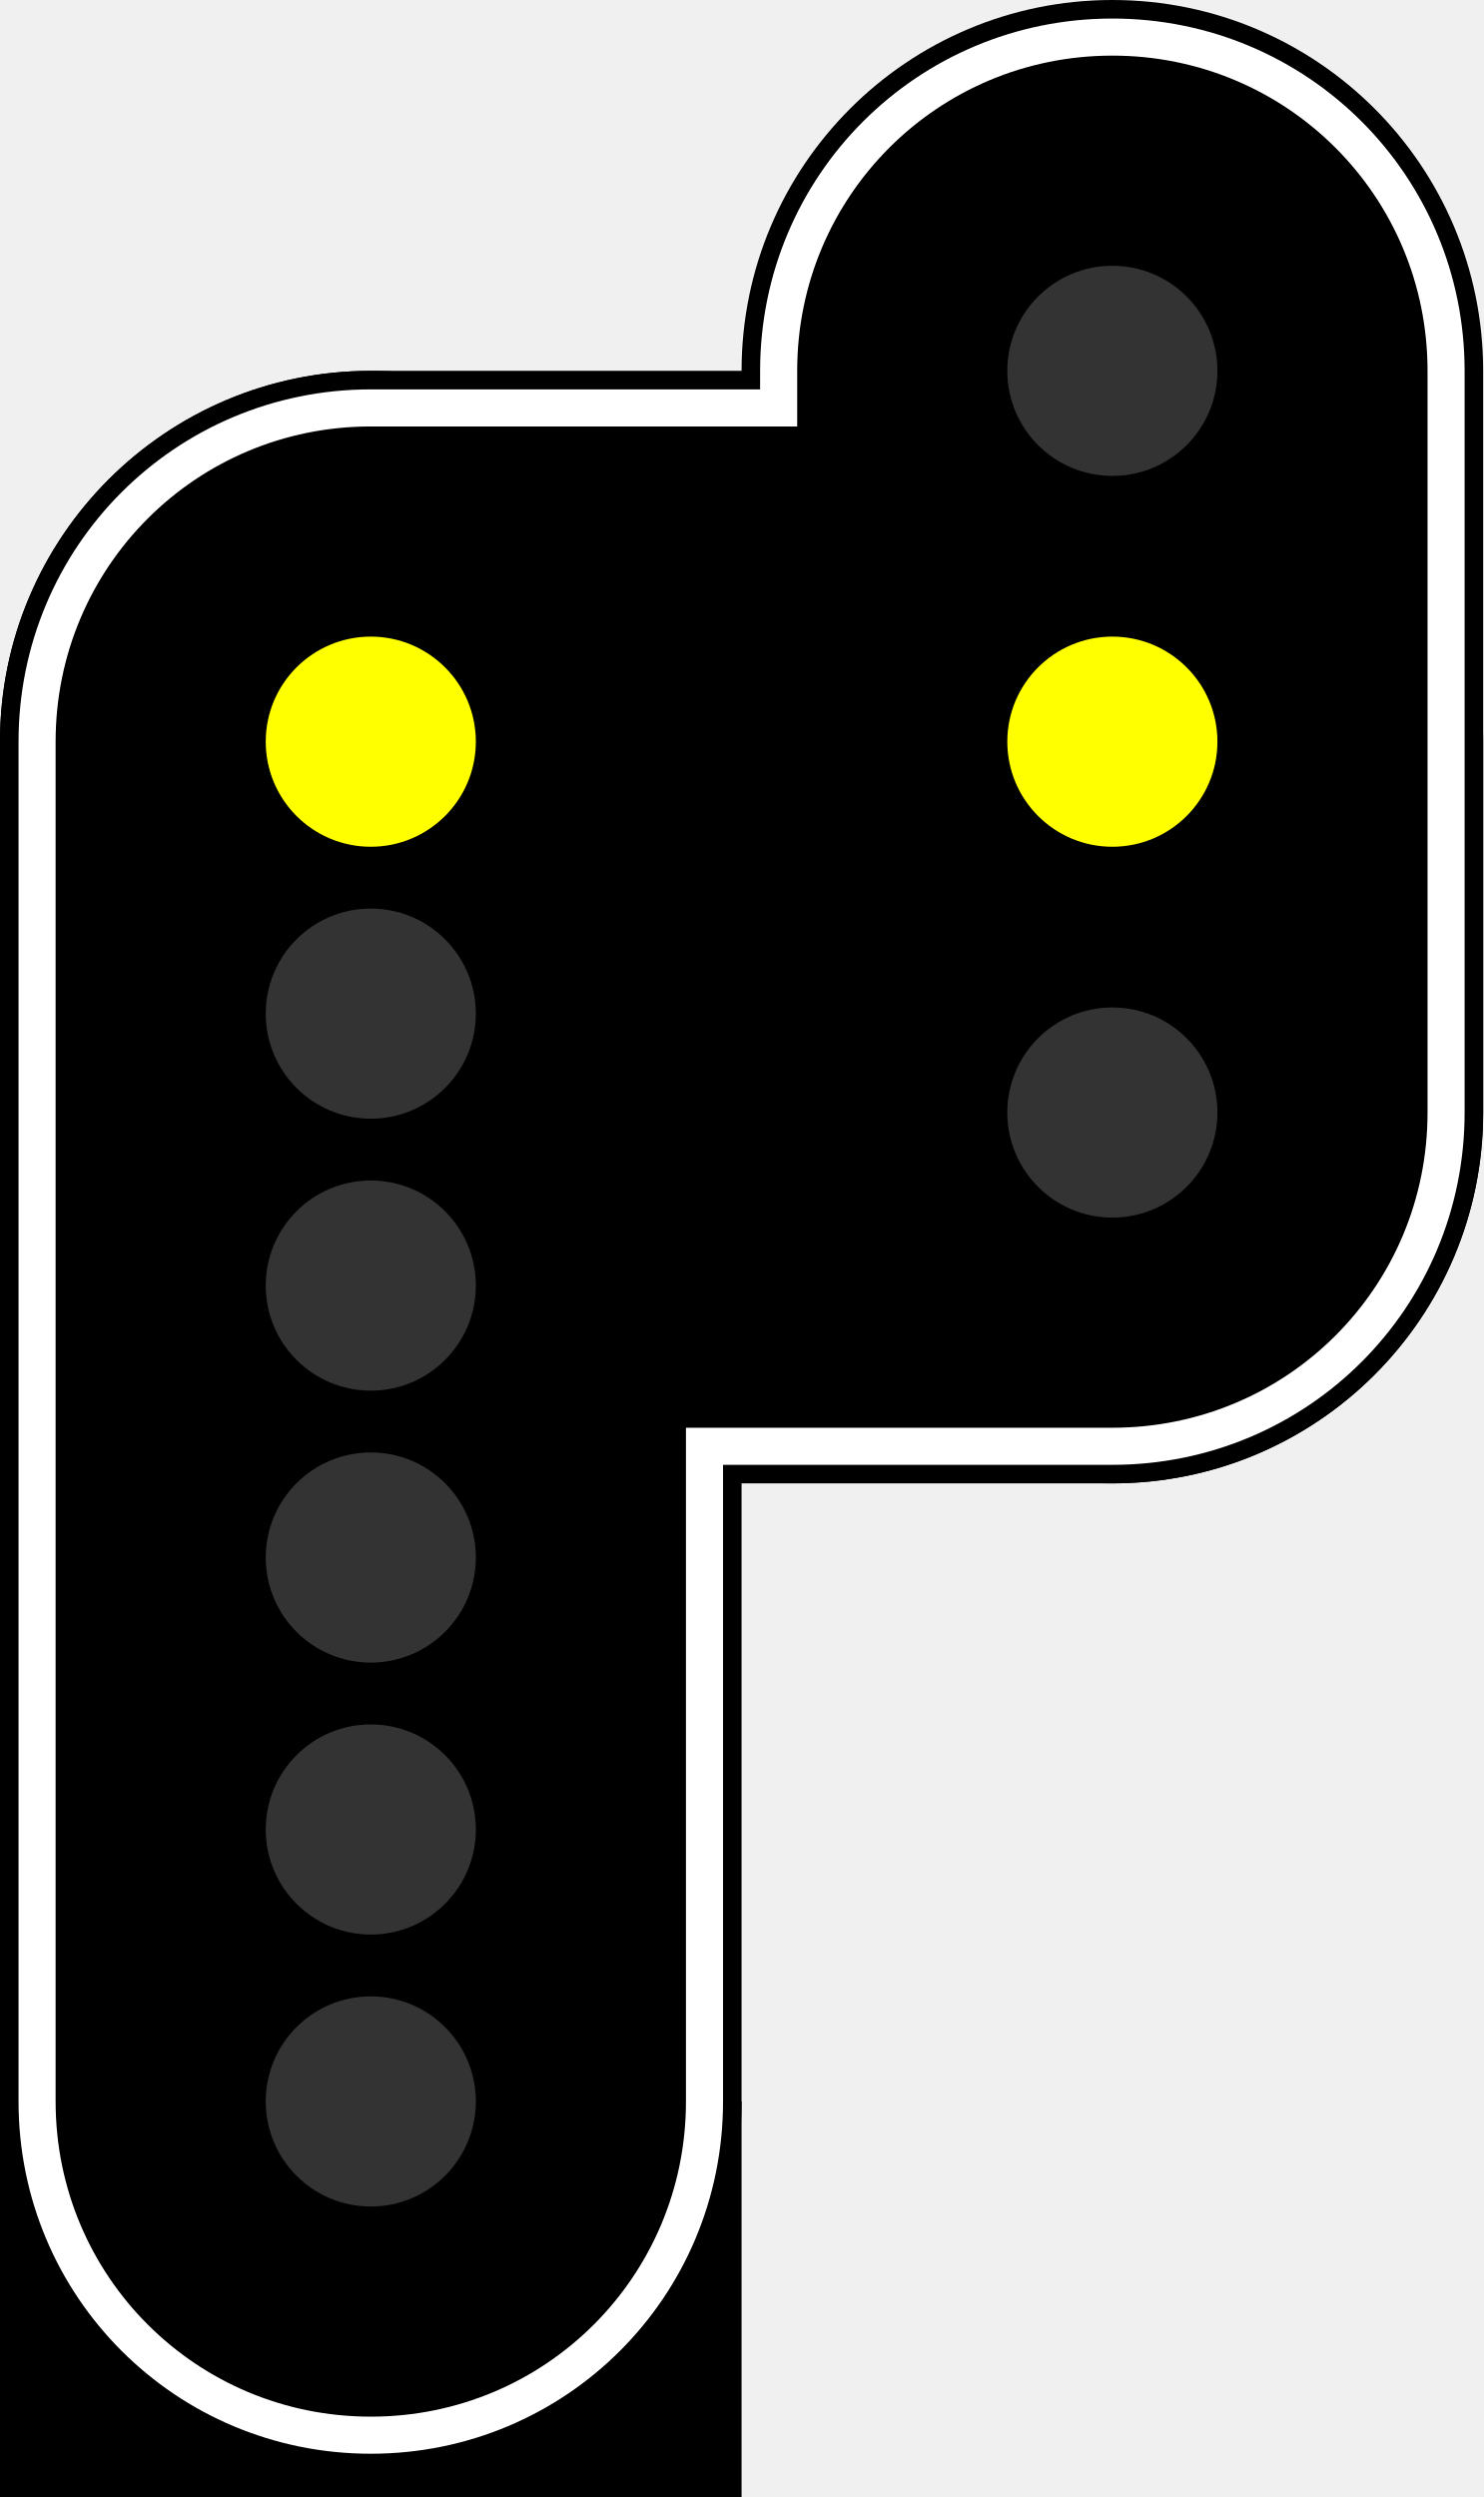
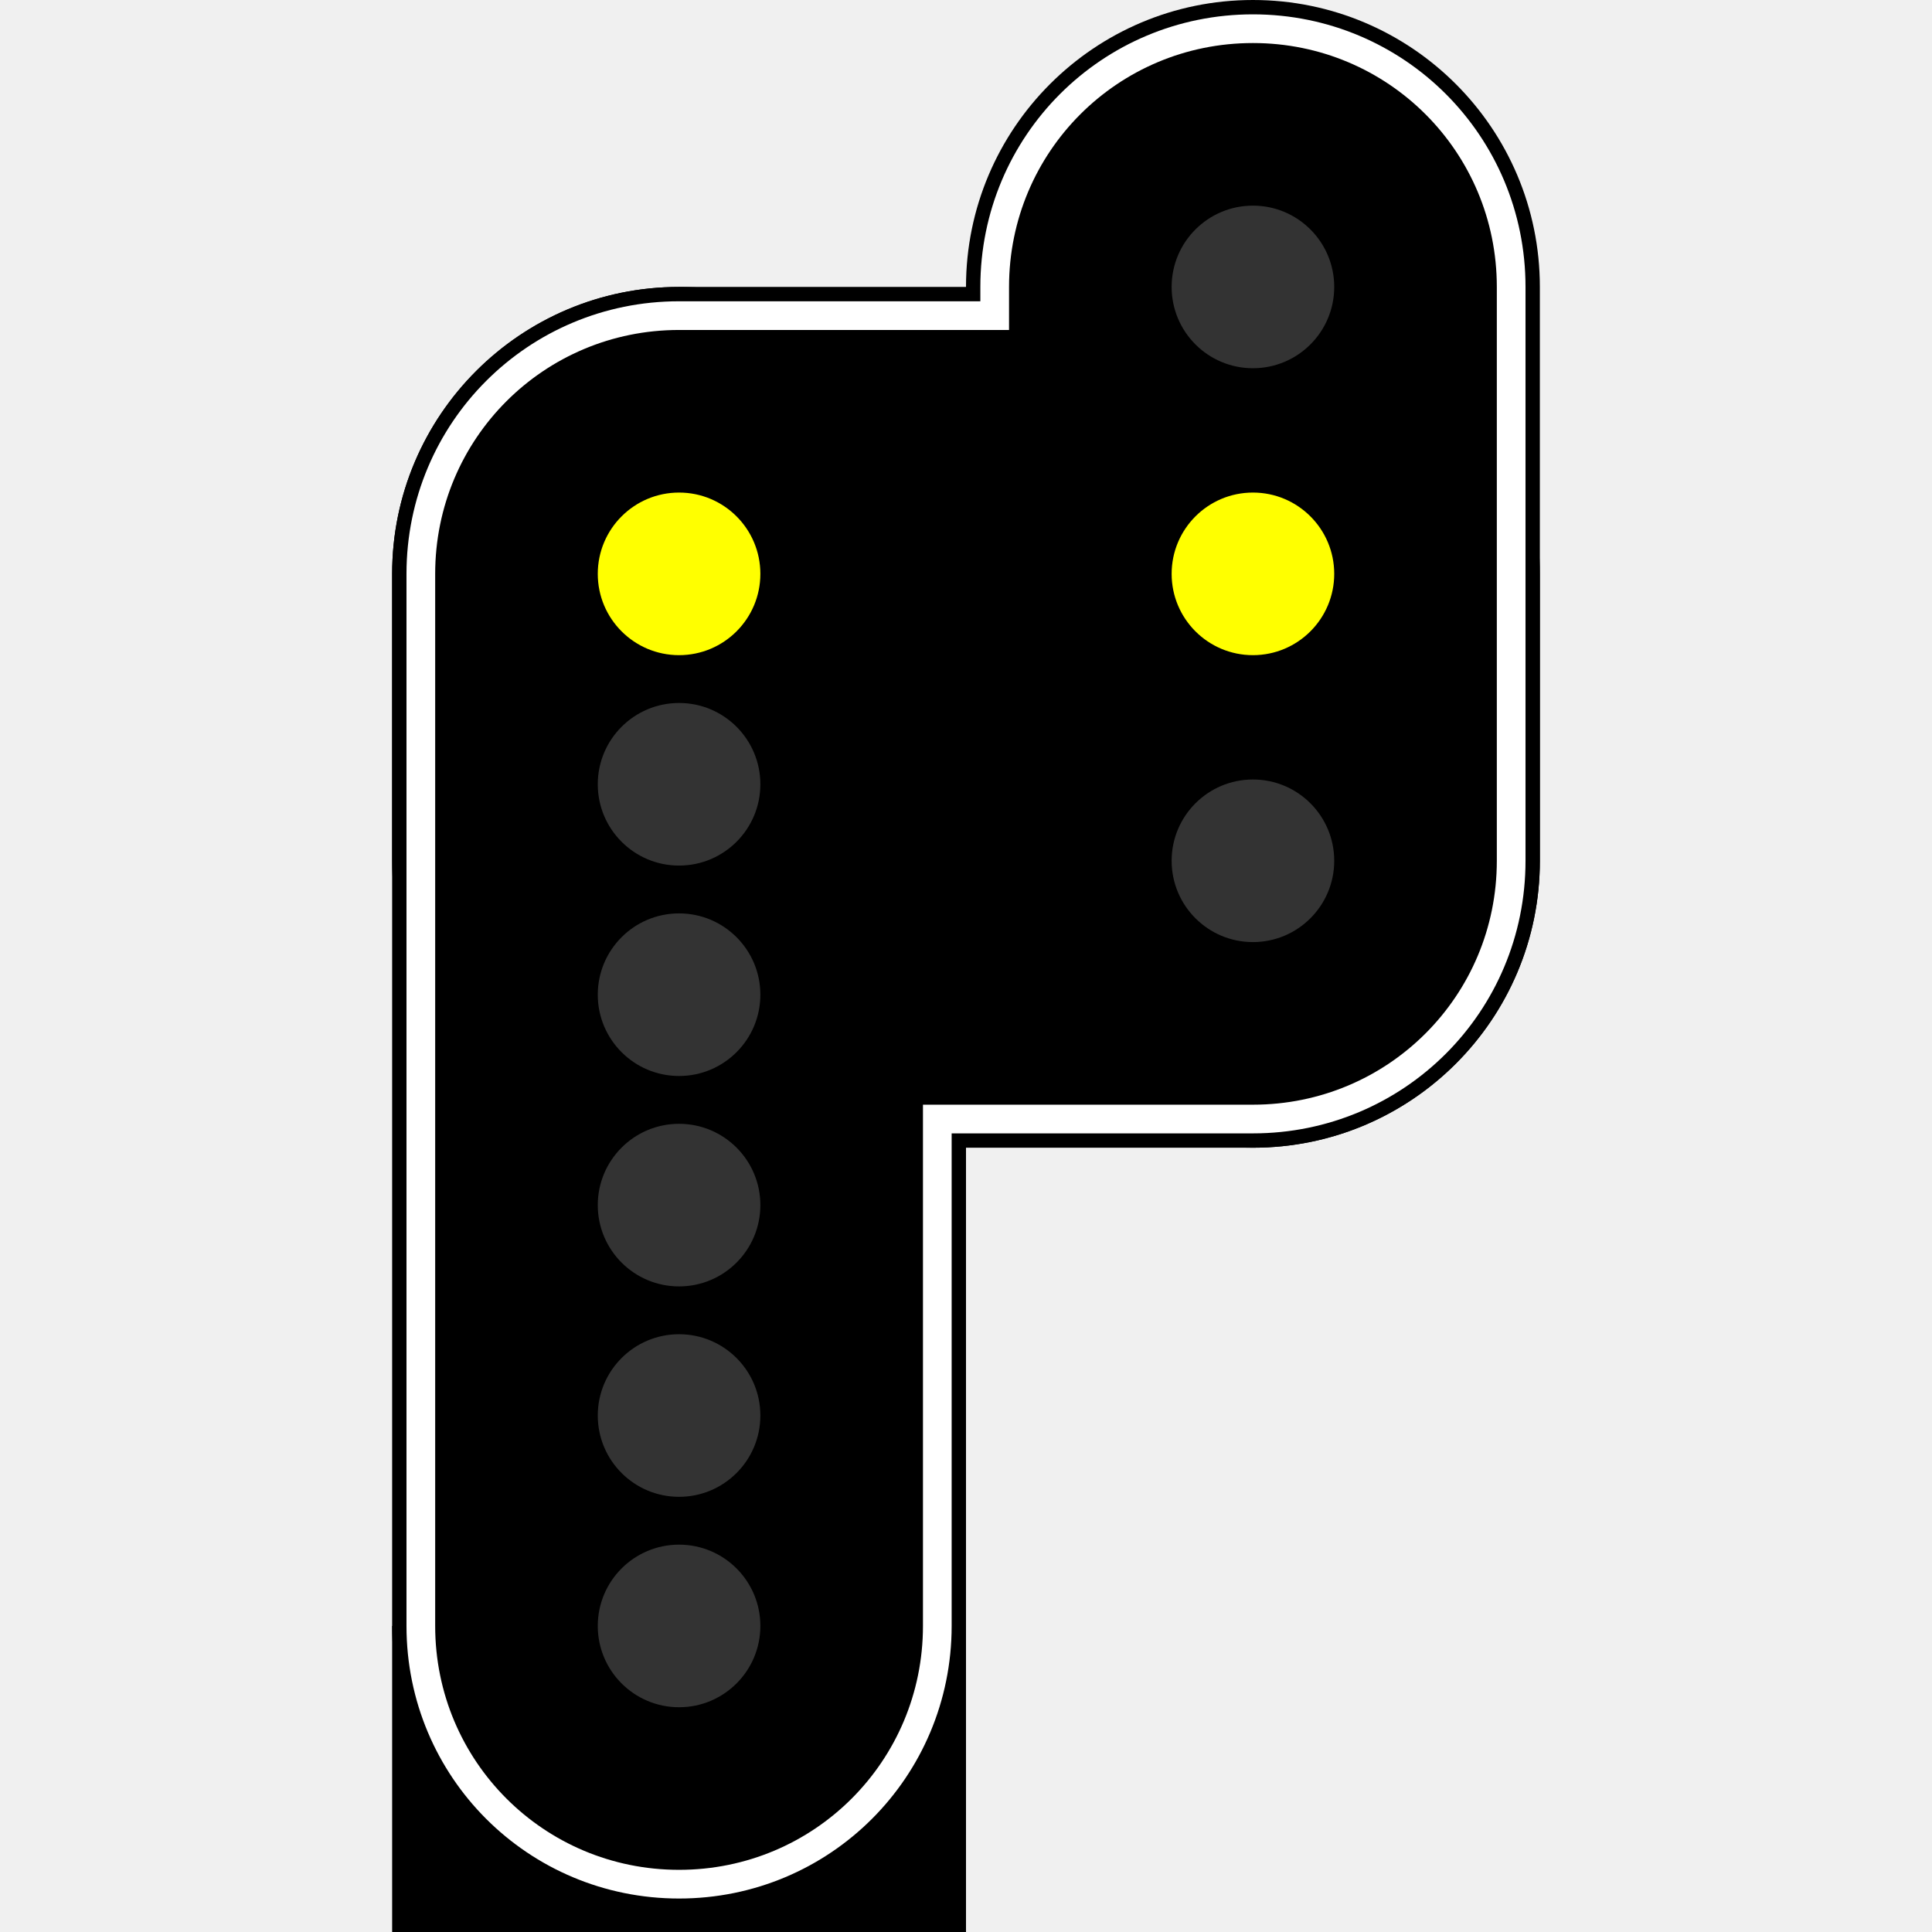
- <svg xmlns="http://www.w3.org/2000/svg" viewBox="0 0 1200 2020">
-   <rect width="600" height="1700" y="300" rx="300" ry="300" />
-   <rect width="600" height="1200" x="600" rx="300" ry="300" />
-   <path d="M0 1700h600v320H0z" />
-   <rect width="1200" height="900" y="300" rx="300" ry="300" />
-   <path fill="none" stroke="#fff" stroke-width="30" d="M900 30c-149.58 0-270 120.42-270 270v30H300C150.42 330 30 450.42 30 600v1100c0 149.58 120.42 270 270 270s270-120.42 270-270v-530h330c9.349 0 18.583-.47 27.682-1.389s18.061-2.285 26.865-4.078a268.7 268.7 0 0 0 50.744-15.685 268 268 0 0 0 23.611-11.342 269 269 0 0 0 22.26-13.496 270.1 270.1 0 0 0 72.848-72.848 269 269 0 0 0 13.496-22.26 268 268 0 0 0 20.395-48.441c2.622-8.465 4.84-17.11 6.633-25.914s3.16-17.767 4.078-26.865S1170 909.349 1170 900V300c0-149.58-120.42-270-270-270z" />
-   <circle cx="300" cy="600" r="85" fill="#ff0" />
-   <g fill="#333">
-     <circle cx="300" cy="820" r="85" />
-     <circle cx="300" cy="1040" r="85" />
-     <circle cx="300" cy="1260" r="85" />
-     <circle cx="300" cy="1480" r="85" />
-     <circle cx="300" cy="1700" r="85" />
+ <svg xmlns="http://www.w3.org/2000/svg" viewBox="0 0 2020 2020">
+   <g id="josm-square" transform="translate(410,0)">
+     <rect width="600" height="1700" y="300" rx="300" ry="300" />
+     <rect width="600" height="1200" x="600" rx="300" ry="300" />
+     <path d="M0 1700h600v320H0z" />
+     <rect width="1200" height="900" y="300" rx="300" ry="300" />
+     <path fill="none" stroke="#fff" stroke-width="30" d="M900 30c-149.58 0-270 120.42-270 270v30H300C150.42 330 30 450.42 30 600v1100c0 149.58 120.42 270 270 270s270-120.42 270-270v-530h330c9.349 0 18.583-.47 27.682-1.389s18.061-2.285 26.865-4.078a268.7 268.7 0 0 0 50.744-15.685 268 268 0 0 0 23.611-11.342 269 269 0 0 0 22.26-13.496 270.1 270.1 0 0 0 72.848-72.848 269 269 0 0 0 13.496-22.26 268 268 0 0 0 20.395-48.441c2.622-8.465 4.84-17.11 6.633-25.914s3.16-17.767 4.078-26.865S1170 909.349 1170 900V300c0-149.58-120.42-270-270-270z" />
+     <circle cx="300" cy="600" r="85" fill="#ff0" />
+     <g fill="#333">
+       <circle cx="300" cy="820" r="85" />
+       <circle cx="300" cy="1040" r="85" />
+       <circle cx="300" cy="1260" r="85" />
+       <circle cx="300" cy="1480" r="85" />
+       <circle cx="300" cy="1700" r="85" />
+     </g>
+     <circle cx="900" cy="600" r="85" fill="#ff0" />
+     <circle cx="900" cy="300" r="85" fill="#333" />
+     <circle cx="900" cy="900" r="85" fill="#333" />
  </g>
-   <circle cx="900" cy="600" r="85" fill="#ff0" />
-   <circle cx="900" cy="300" r="85" fill="#333" />
-   <circle cx="900" cy="900" r="85" fill="#333" />
</svg>
